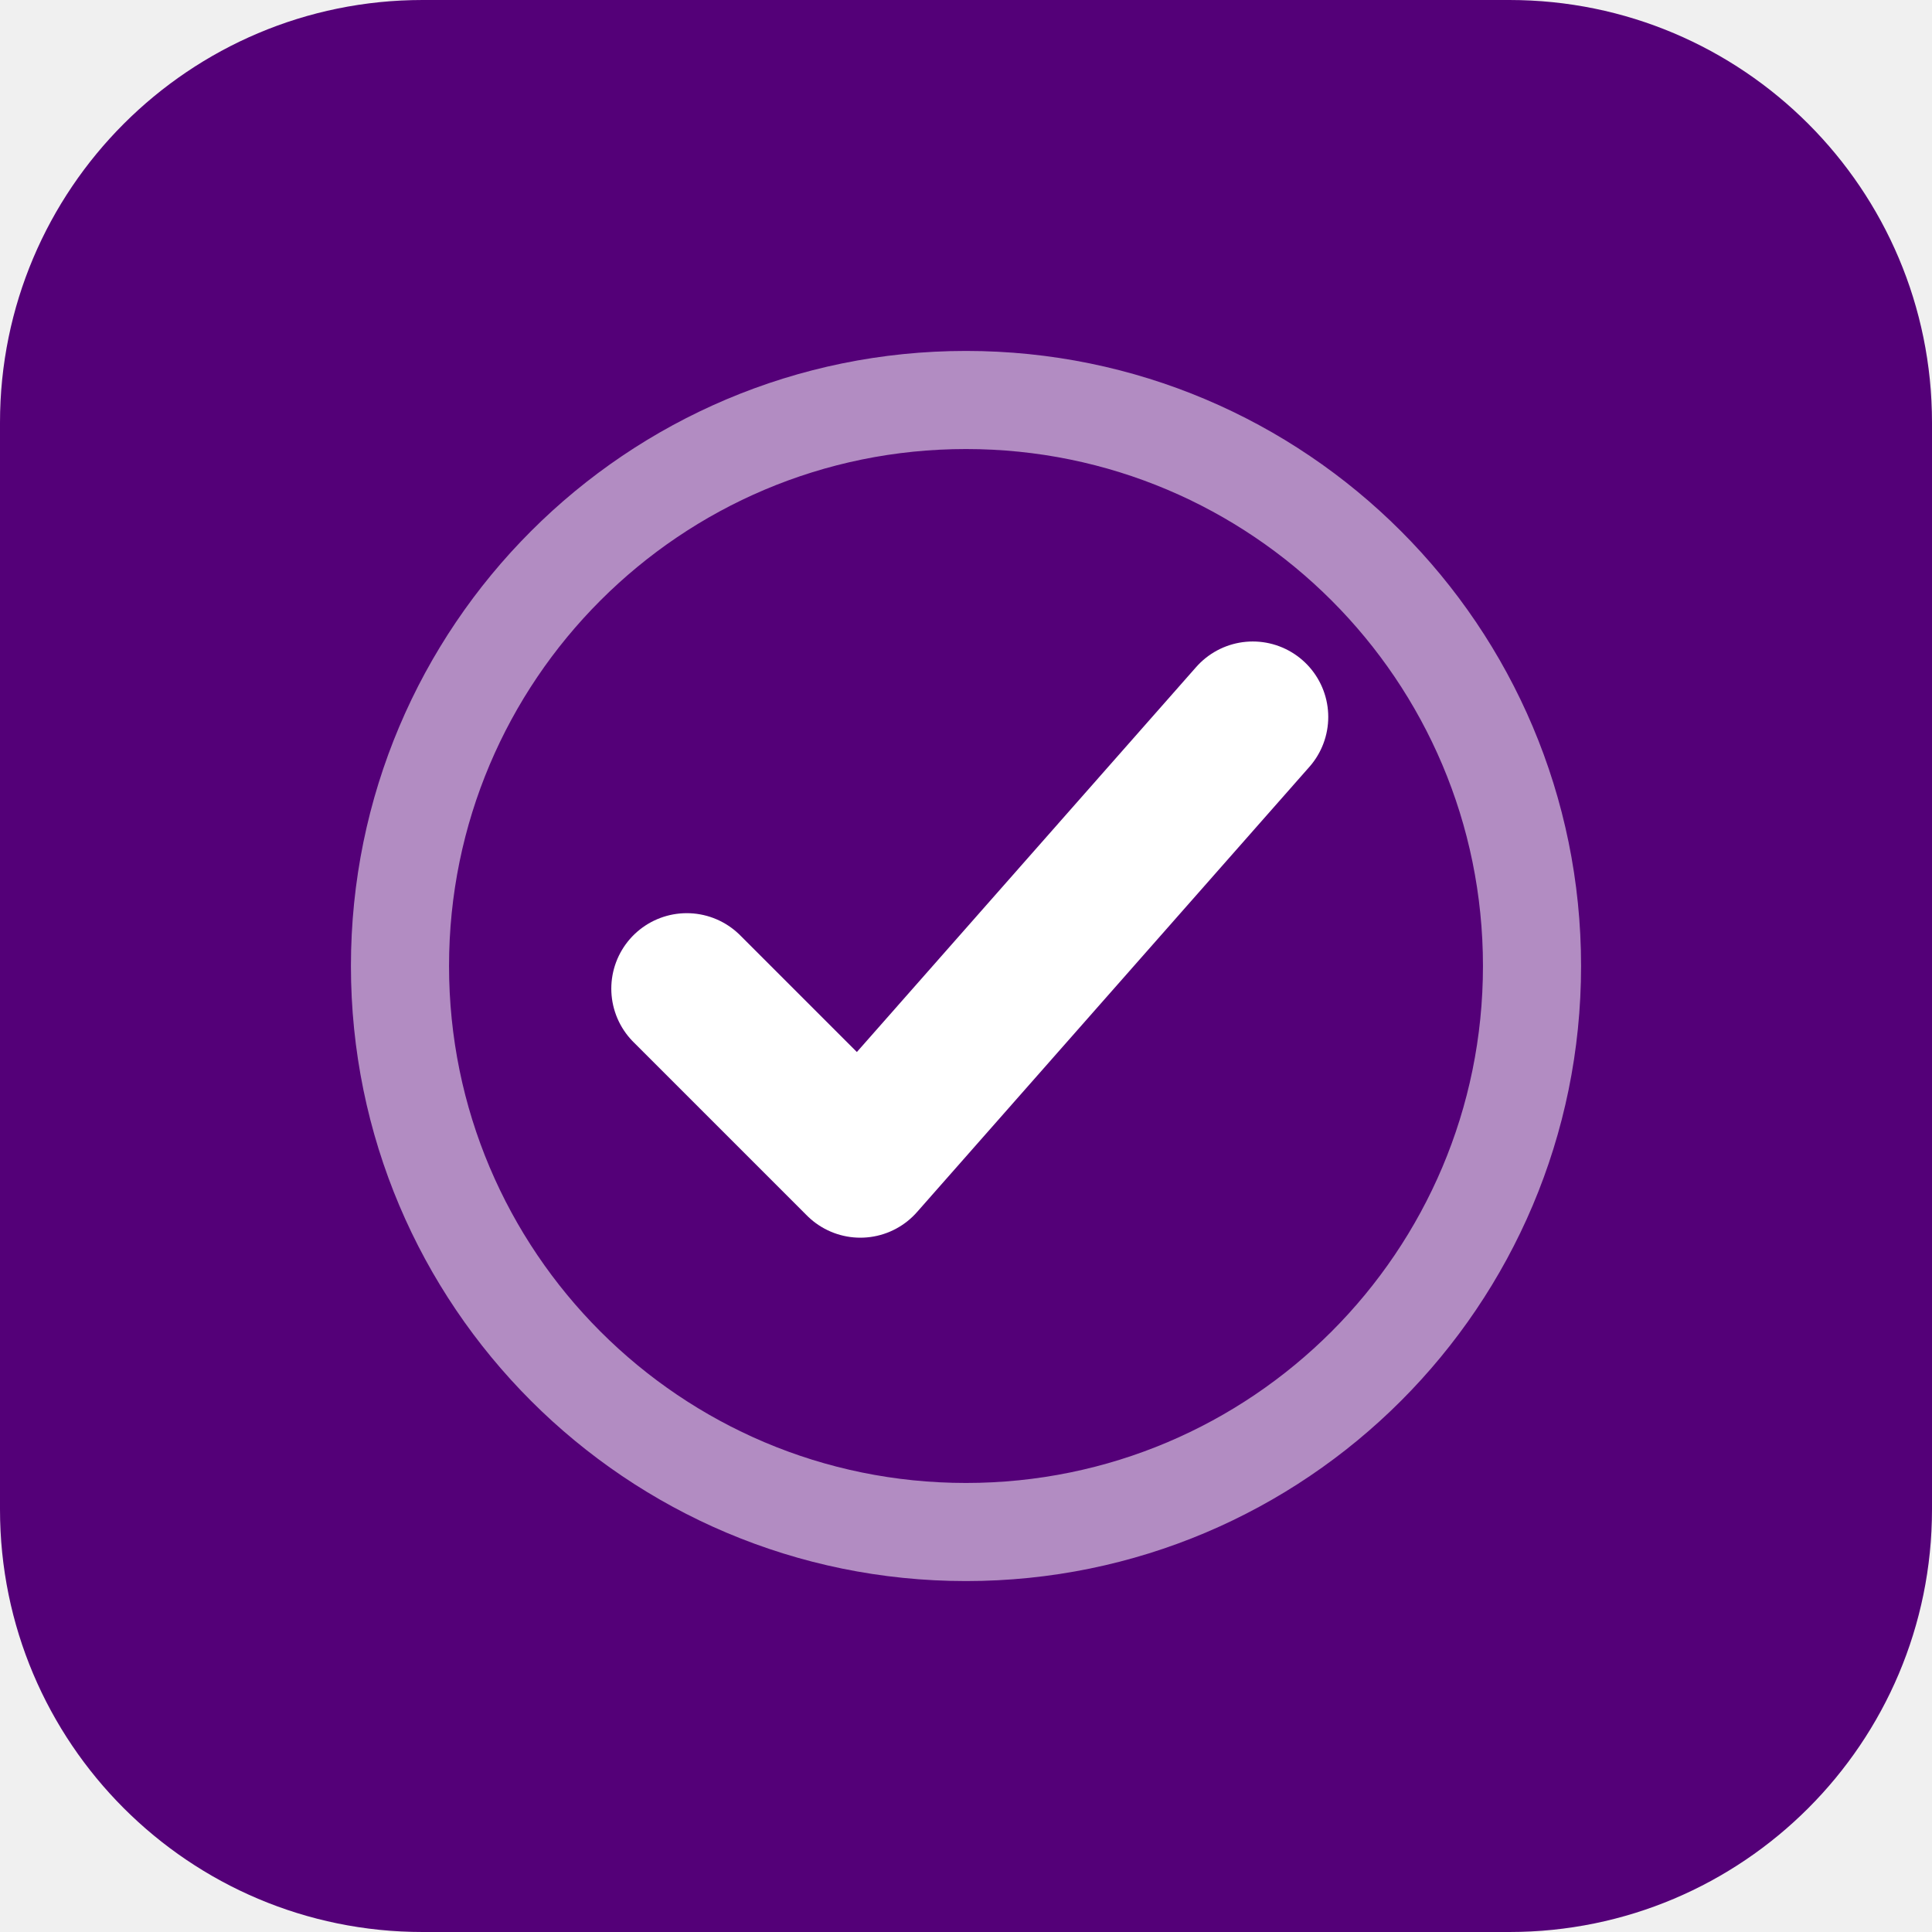
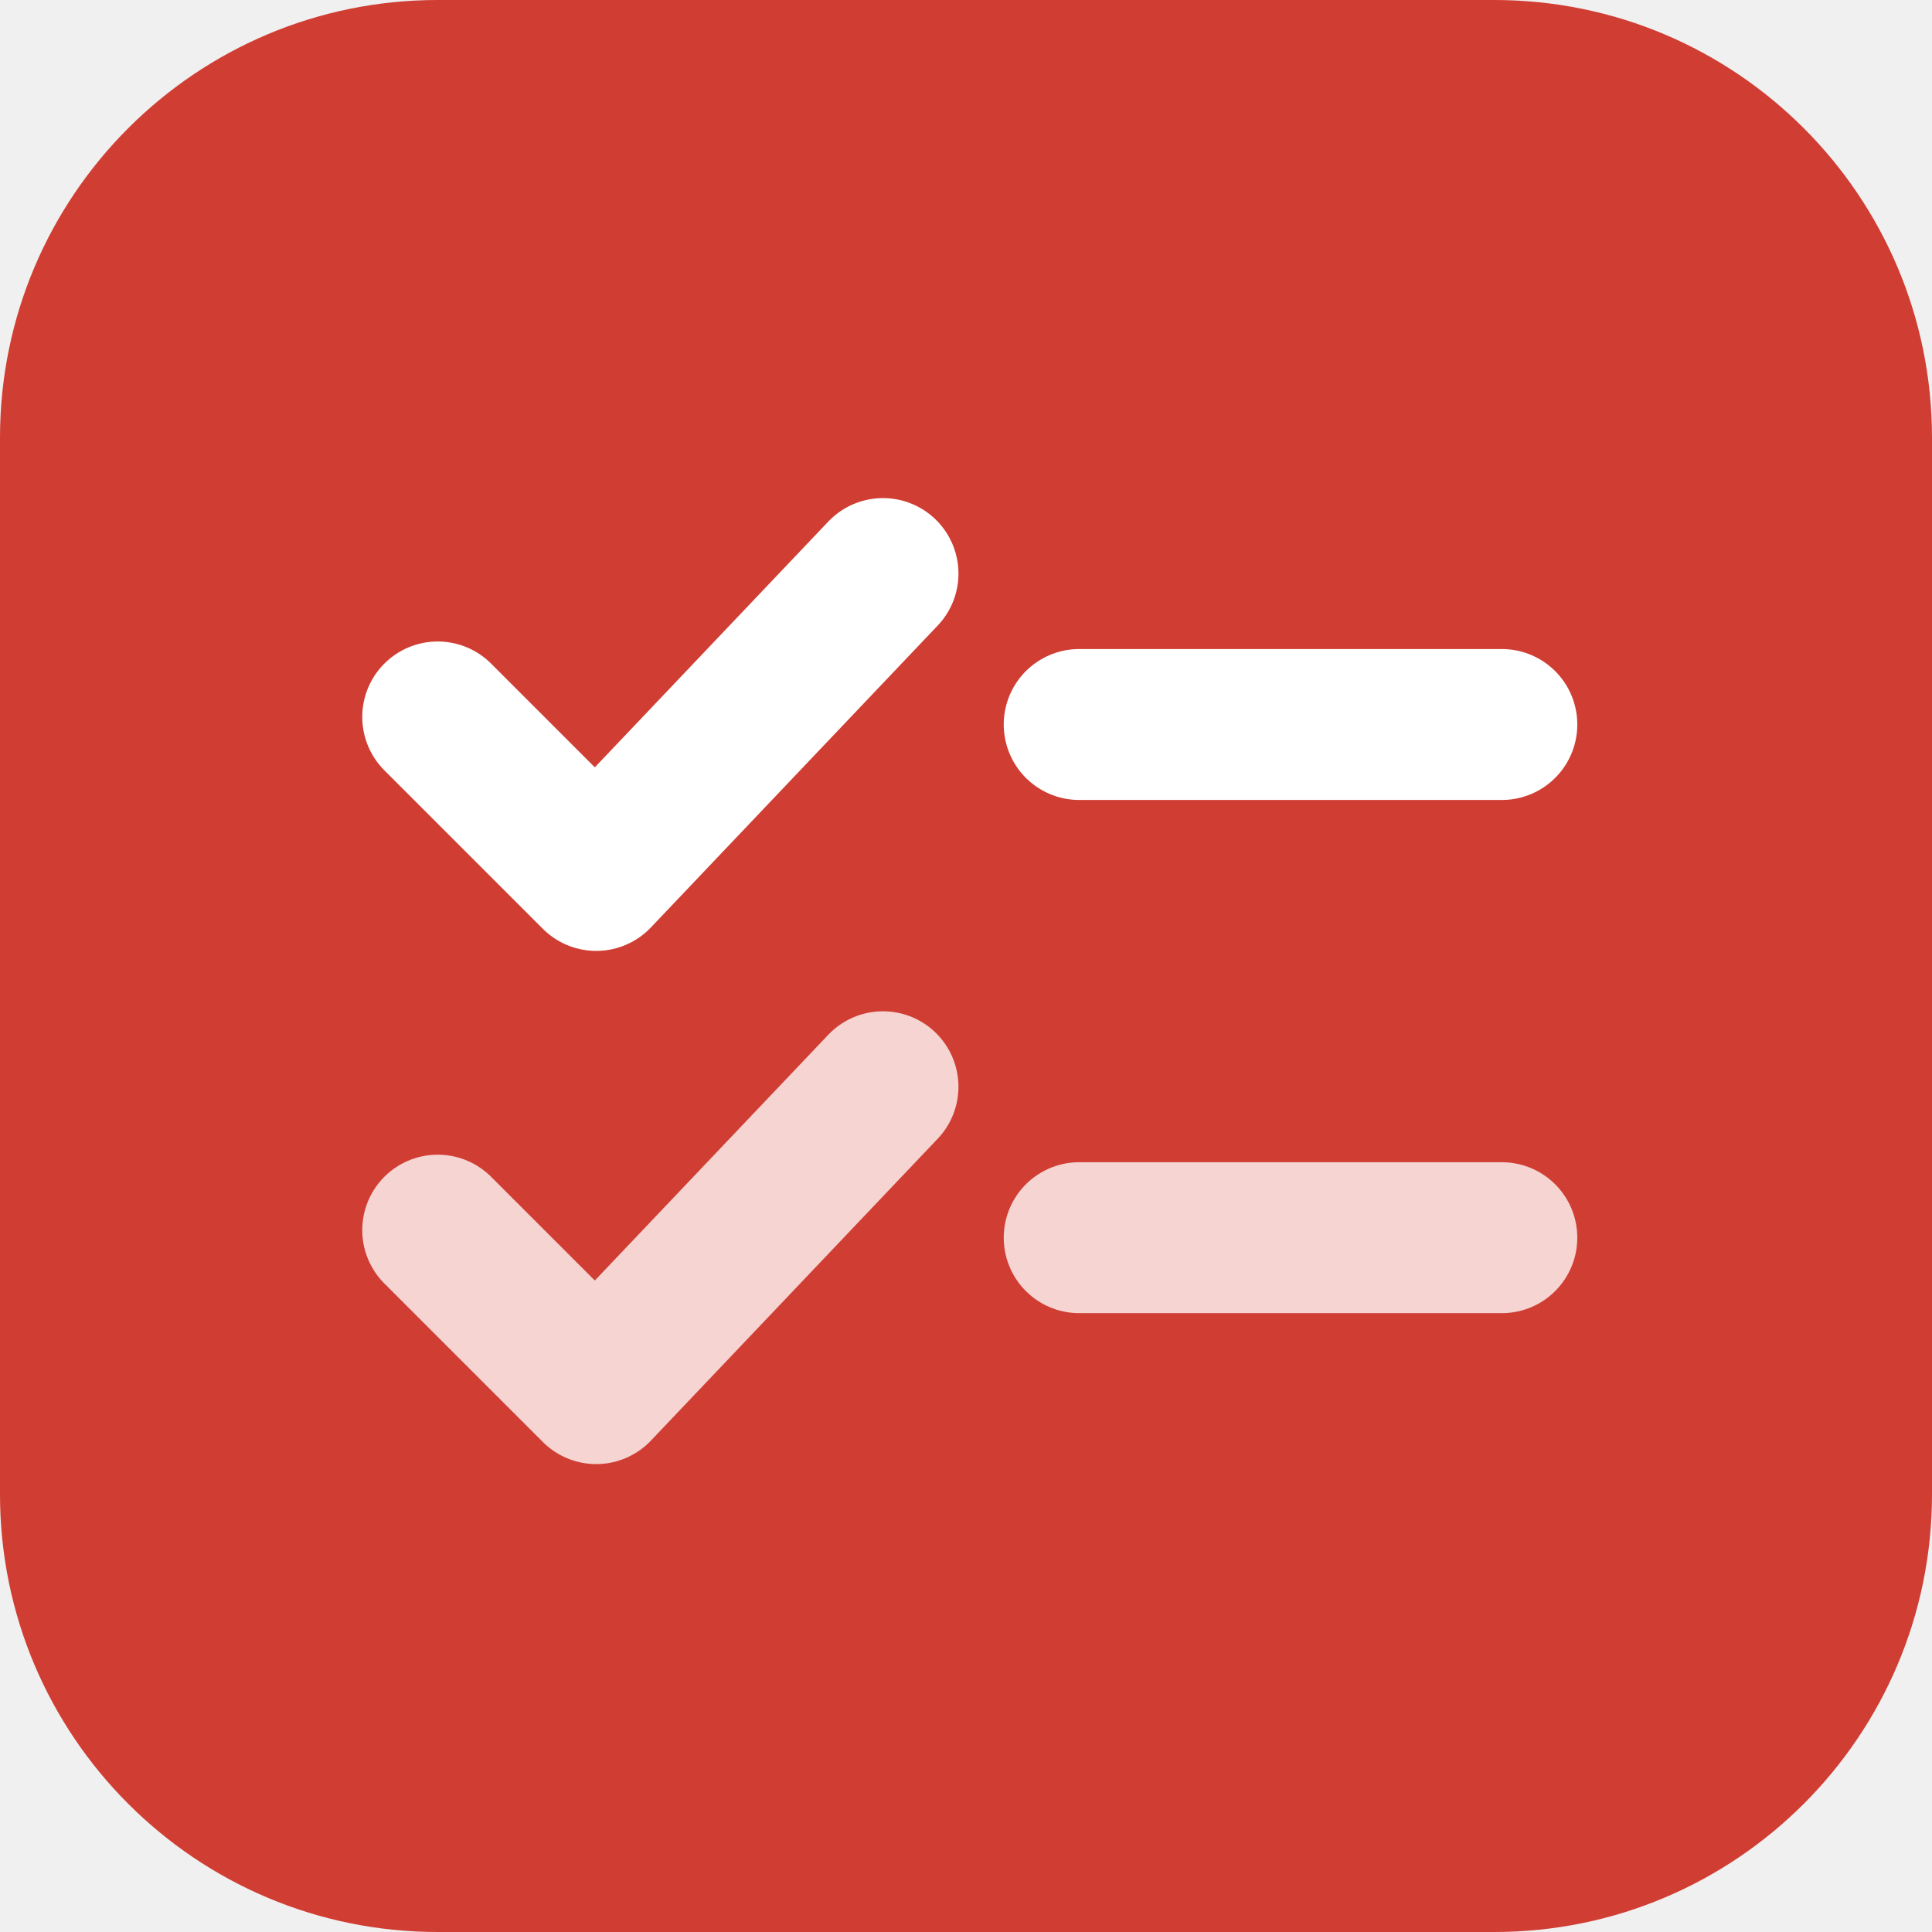
- <svg xmlns="http://www.w3.org/2000/svg" viewBox="0 0 512 512" width="512" height="512">
-   <rect width="512" height="512" rx="112" fill="#540078" />
-   <circle cx="256" cy="256" r="150" fill="none" stroke="#ffffff" stroke-width="26" stroke-opacity="0.55" />
-   <path d="M182 262 l46 46 l104 -118" fill="none" stroke="#ffffff" stroke-width="40" stroke-linecap="round" stroke-linejoin="round" />
+ <svg xmlns="http://www.w3.org/2000/svg" viewBox="0 0 512 512" width="512" height="512" role="img" aria-label="MatDo">
+   <rect width="512" height="512" rx="116" fill="#d03d33" />
+   <g fill="none" stroke="#fff" stroke-width="40" stroke-linecap="round" stroke-linejoin="round">
+     <path d="M116 190l42 42 76-80" />
+     <path d="M286 192h112" />
+     <path d="M116 326l42 42 76-80" opacity=".78" />
+     <path d="M286 328h112" opacity=".78" />
+   </g>
</svg>
